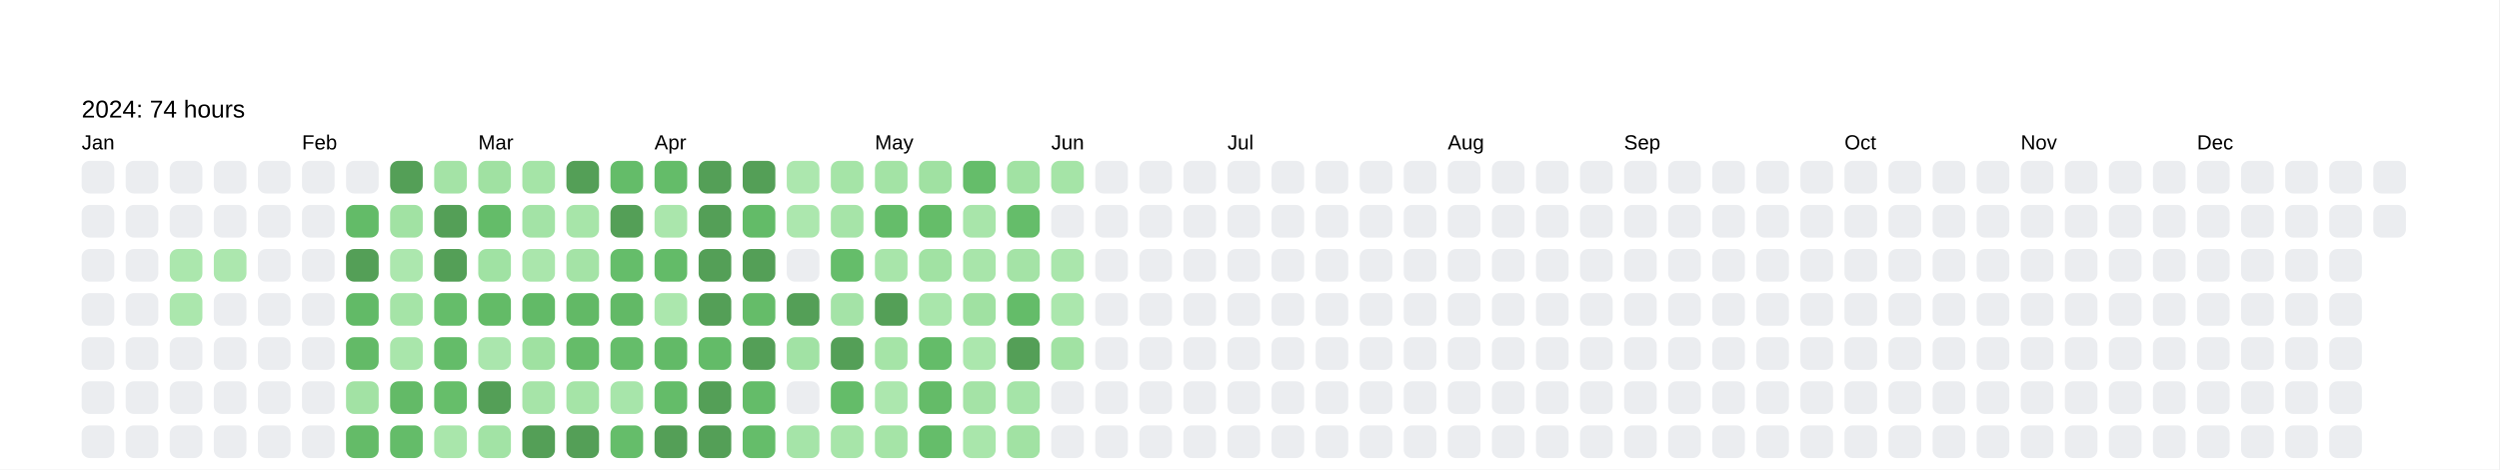
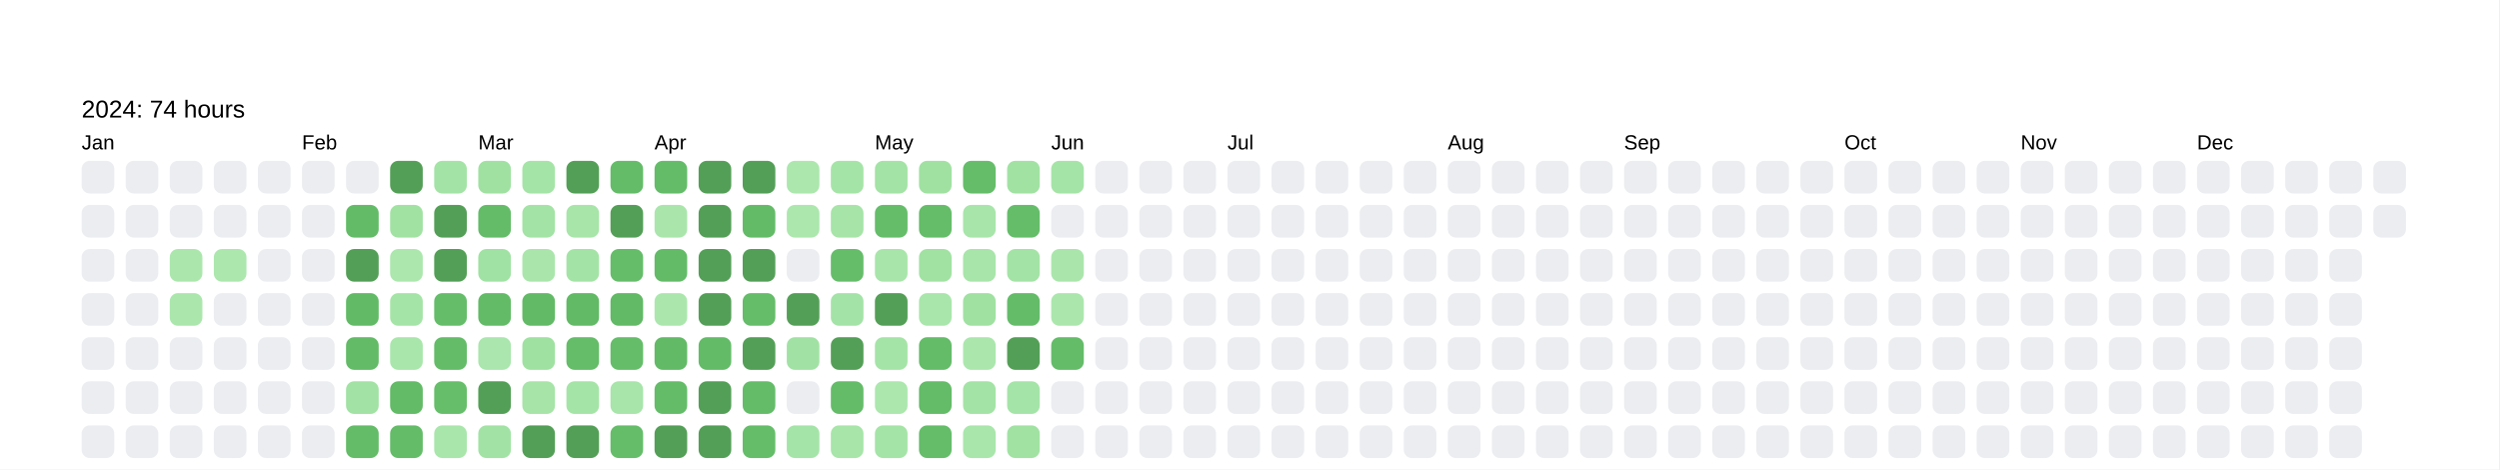
<svg xmlns="http://www.w3.org/2000/svg" baseProfile="full" height="57.5mm" version="1.1" viewBox="0,0,306.2,57.5" width="306.2mm">
  <defs />
  <rect fill="#FFFFFF" height="57.5" width="306.2" x="0" y="0" />
  <text fill="#000000" style="font-size:6px; font-family:Arial; font-weight:bold;" x="10" y="10" />
  <text fill="#000000" style="font-size:3px; font-family:Arial;" x="10" y="14.4">2024: 74 hours</text>
  <text fill="#000000" style="font-size:2.5px; font-family:Arial" x="10" y="18.3">Jan</text>
  <rect fill="#EBEDF0" height="4" rx="1" ry="1" width="4" x="10" y="19.7" />
  <rect fill="#EBEDF0" height="4" rx="1" ry="1" width="4" x="10" y="25.1" />
  <rect fill="#EBEDF0" height="4" rx="1" ry="1" width="4" x="10" y="30.5" />
  <rect fill="#EBEDF0" height="4" rx="1" ry="1" width="4" x="10" y="35.9" />
  <rect fill="#EBEDF0" height="4" rx="1" ry="1" width="4" x="10" y="41.3" />
  <rect fill="#EBEDF0" height="4" rx="1" ry="1" width="4" x="10" y="46.7" />
  <rect fill="#EBEDF0" height="4" rx="1" ry="1" width="4" x="10" y="52.1" />
  <rect fill="#EBEDF0" height="4" rx="1" ry="1" width="4" x="15.4" y="19.7" />
  <rect fill="#EBEDF0" height="4" rx="1" ry="1" width="4" x="15.4" y="25.1" />
  <rect fill="#EBEDF0" height="4" rx="1" ry="1" width="4" x="15.4" y="30.5" />
  <rect fill="#EBEDF0" height="4" rx="1" ry="1" width="4" x="15.4" y="35.9" />
  <rect fill="#EBEDF0" height="4" rx="1" ry="1" width="4" x="15.4" y="41.3" />
  <rect fill="#EBEDF0" height="4" rx="1" ry="1" width="4" x="15.4" y="46.7" />
  <rect fill="#EBEDF0" height="4" rx="1" ry="1" width="4" x="15.4" y="52.1" />
  <rect fill="#EBEDF0" height="4" rx="1" ry="1" width="4" x="20.8" y="19.7" />
  <rect fill="#EBEDF0" height="4" rx="1" ry="1" width="4" x="20.8" y="25.1" />
  <rect fill="#abe7ad" height="4" rx="1" ry="1" width="4" x="20.8" y="30.5" />
  <rect fill="#abe7ad" height="4" rx="1" ry="1" width="4" x="20.8" y="35.9" />
  <rect fill="#EBEDF0" height="4" rx="1" ry="1" width="4" x="20.8" y="41.3" />
  <rect fill="#EBEDF0" height="4" rx="1" ry="1" width="4" x="20.8" y="46.7" />
  <rect fill="#EBEDF0" height="4" rx="1" ry="1" width="4" x="20.8" y="52.1" />
  <rect fill="#EBEDF0" height="4" rx="1" ry="1" width="4" x="26.2" y="19.7" />
  <rect fill="#EBEDF0" height="4" rx="1" ry="1" width="4" x="26.2" y="25.1" />
  <rect fill="#ace7ae" height="4" rx="1" ry="1" width="4" x="26.2" y="30.5" />
  <rect fill="#EBEDF0" height="4" rx="1" ry="1" width="4" x="26.2" y="35.9" />
  <rect fill="#EBEDF0" height="4" rx="1" ry="1" width="4" x="26.2" y="41.3" />
  <rect fill="#EBEDF0" height="4" rx="1" ry="1" width="4" x="26.2" y="46.7" />
  <rect fill="#EBEDF0" height="4" rx="1" ry="1" width="4" x="26.2" y="52.1" />
  <rect fill="#EBEDF0" height="4" rx="1" ry="1" width="4" x="31.6" y="19.7" />
  <rect fill="#EBEDF0" height="4" rx="1" ry="1" width="4" x="31.6" y="25.1" />
  <rect fill="#EBEDF0" height="4" rx="1" ry="1" width="4" x="31.6" y="30.5" />
  <rect fill="#EBEDF0" height="4" rx="1" ry="1" width="4" x="31.6" y="35.9" />
  <rect fill="#EBEDF0" height="4" rx="1" ry="1" width="4" x="31.6" y="41.3" />
  <rect fill="#EBEDF0" height="4" rx="1" ry="1" width="4" x="31.6" y="46.7" />
  <rect fill="#EBEDF0" height="4" rx="1" ry="1" width="4" x="31.6" y="52.1" />
  <text fill="#000000" style="font-size:2.5px; font-family:Arial" x="37.0" y="18.3">Feb</text>
  <rect fill="#EBEDF0" height="4" rx="1" ry="1" width="4" x="37.0" y="19.7" />
  <rect fill="#EBEDF0" height="4" rx="1" ry="1" width="4" x="37.0" y="25.1" />
  <rect fill="#EBEDF0" height="4" rx="1" ry="1" width="4" x="37.0" y="30.5" />
  <rect fill="#EBEDF0" height="4" rx="1" ry="1" width="4" x="37.0" y="35.9" />
  <rect fill="#EBEDF0" height="4" rx="1" ry="1" width="4" x="37.0" y="41.3" />
  <rect fill="#EBEDF0" height="4" rx="1" ry="1" width="4" x="37.0" y="46.7" />
  <rect fill="#EBEDF0" height="4" rx="1" ry="1" width="4" x="37.0" y="52.1" />
  <rect fill="#EBEDF0" height="4" rx="1" ry="1" width="4" x="42.4" y="19.7" />
  <rect fill="#63bb68" height="4" rx="1" ry="1" width="4" x="42.4" y="25.1" />
  <rect fill="#549F57" height="4" rx="1" ry="1" width="4" x="42.4" y="30.5" />
  <rect fill="#62ba67" height="4" rx="1" ry="1" width="4" x="42.4" y="35.9" />
  <rect fill="#63ba67" height="4" rx="1" ry="1" width="4" x="42.4" y="41.3" />
  <rect fill="#a2e2a4" height="4" rx="1" ry="1" width="4" x="42.4" y="46.7" />
  <rect fill="#64bb68" height="4" rx="1" ry="1" width="4" x="42.4" y="52.1" />
  <rect fill="#549F57" height="4" rx="1" ry="1" width="4" x="47.8" y="19.7" />
  <rect fill="#a1e2a3" height="4" rx="1" ry="1" width="4" x="47.8" y="25.1" />
  <rect fill="#ace7ae" height="4" rx="1" ry="1" width="4" x="47.8" y="30.5" />
  <rect fill="#a5e4a7" height="4" rx="1" ry="1" width="4" x="47.8" y="35.9" />
  <rect fill="#a9e6ab" height="4" rx="1" ry="1" width="4" x="47.8" y="41.3" />
  <rect fill="#63ba67" height="4" rx="1" ry="1" width="4" x="47.8" y="46.7" />
  <rect fill="#64bc69" height="4" rx="1" ry="1" width="4" x="47.8" y="52.1" />
  <rect fill="#a4e3a6" height="4" rx="1" ry="1" width="4" x="53.2" y="19.7" />
  <rect fill="#549F57" height="4" rx="1" ry="1" width="4" x="53.2" y="25.1" />
  <rect fill="#549F57" height="4" rx="1" ry="1" width="4" x="53.2" y="30.5" />
  <rect fill="#65bd6a" height="4" rx="1" ry="1" width="4" x="53.2" y="35.9" />
  <rect fill="#64bc69" height="4" rx="1" ry="1" width="4" x="53.2" y="41.3" />
  <rect fill="#66be6a" height="4" rx="1" ry="1" width="4" x="53.2" y="46.7" />
  <rect fill="#a9e6ab" height="4" rx="1" ry="1" width="4" x="53.2" y="52.1" />
  <text fill="#000000" style="font-size:2.5px; font-family:Arial" x="58.6" y="18.3">Mar</text>
  <rect fill="#a0e1a2" height="4" rx="1" ry="1" width="4" x="58.6" y="19.7" />
  <rect fill="#64bc69" height="4" rx="1" ry="1" width="4" x="58.6" y="25.1" />
  <rect fill="#a0e2a3" height="4" rx="1" ry="1" width="4" x="58.6" y="30.5" />
  <rect fill="#63bb67" height="4" rx="1" ry="1" width="4" x="58.6" y="35.9" />
  <rect fill="#aae6ad" height="4" rx="1" ry="1" width="4" x="58.6" y="41.3" />
  <rect fill="#549F57" height="4" rx="1" ry="1" width="4" x="58.6" y="46.7" />
  <rect fill="#a2e3a5" height="4" rx="1" ry="1" width="4" x="58.6" y="52.1" />
  <rect fill="#a5e4a7" height="4" rx="1" ry="1" width="4" x="64" y="19.7" />
  <rect fill="#a3e3a6" height="4" rx="1" ry="1" width="4" x="64" y="25.1" />
  <rect fill="#aae6ac" height="4" rx="1" ry="1" width="4" x="64" y="30.5" />
  <rect fill="#62ba67" height="4" rx="1" ry="1" width="4" x="64" y="35.9" />
  <rect fill="#9fe1a1" height="4" rx="1" ry="1" width="4" x="64" y="41.3" />
  <rect fill="#a6e4a8" height="4" rx="1" ry="1" width="4" x="64" y="46.7" />
  <rect fill="#549F57" height="4" rx="1" ry="1" width="4" x="64" y="52.1" />
  <rect fill="#549F57" height="4" rx="1" ry="1" width="4" x="69.4" y="19.7" />
  <rect fill="#a7e5a9" height="4" rx="1" ry="1" width="4" x="69.4" y="25.1" />
  <rect fill="#a4e3a6" height="4" rx="1" ry="1" width="4" x="69.4" y="30.5" />
  <rect fill="#62b966" height="4" rx="1" ry="1" width="4" x="69.4" y="35.9" />
  <rect fill="#65bc69" height="4" rx="1" ry="1" width="4" x="69.4" y="41.3" />
  <rect fill="#a5e4a7" height="4" rx="1" ry="1" width="4" x="69.4" y="46.7" />
  <rect fill="#549F57" height="4" rx="1" ry="1" width="4" x="69.4" y="52.1" />
  <rect fill="#64bc69" height="4" rx="1" ry="1" width="4" x="74.8" y="19.7" />
  <rect fill="#549F57" height="4" rx="1" ry="1" width="4" x="74.8" y="25.1" />
  <rect fill="#65bd6a" height="4" rx="1" ry="1" width="4" x="74.8" y="30.5" />
  <rect fill="#62b966" height="4" rx="1" ry="1" width="4" x="74.8" y="35.9" />
  <rect fill="#65bd6a" height="4" rx="1" ry="1" width="4" x="74.8" y="41.3" />
  <rect fill="#a7e5aa" height="4" rx="1" ry="1" width="4" x="74.8" y="46.7" />
  <rect fill="#65bd6a" height="4" rx="1" ry="1" width="4" x="74.8" y="52.1" />
  <text fill="#000000" style="font-size:2.5px; font-family:Arial" x="80.2" y="18.3">Apr</text>
  <rect fill="#64bc69" height="4" rx="1" ry="1" width="4" x="80.2" y="19.7" />
  <rect fill="#aae6ac" height="4" rx="1" ry="1" width="4" x="80.2" y="25.1" />
  <rect fill="#63bb68" height="4" rx="1" ry="1" width="4" x="80.2" y="30.5" />
  <rect fill="#abe7ad" height="4" rx="1" ry="1" width="4" x="80.2" y="35.9" />
  <rect fill="#62ba67" height="4" rx="1" ry="1" width="4" x="80.2" y="41.3" />
  <rect fill="#64bc69" height="4" rx="1" ry="1" width="4" x="80.2" y="46.7" />
  <rect fill="#549F57" height="4" rx="1" ry="1" width="4" x="80.2" y="52.1" />
  <rect fill="#549F57" height="4" rx="1" ry="1" width="4" x="85.6" y="19.7" />
  <rect fill="#549F57" height="4" rx="1" ry="1" width="4" x="85.6" y="25.1" />
  <rect fill="#549F57" height="4" rx="1" ry="1" width="4" x="85.6" y="30.5" />
  <rect fill="#549F57" height="4" rx="1" ry="1" width="4" x="85.6" y="35.9" />
  <rect fill="#63bb68" height="4" rx="1" ry="1" width="4" x="85.6" y="41.3" />
  <rect fill="#549F57" height="4" rx="1" ry="1" width="4" x="85.6" y="46.7" />
  <rect fill="#549F57" height="4" rx="1" ry="1" width="4" x="85.6" y="52.1" />
  <rect fill="#549F57" height="4" rx="1" ry="1" width="4" x="91" y="19.7" />
  <rect fill="#63bb68" height="4" rx="1" ry="1" width="4" x="91" y="25.1" />
  <rect fill="#549F57" height="4" rx="1" ry="1" width="4" x="91" y="30.5" />
  <rect fill="#65bc69" height="4" rx="1" ry="1" width="4" x="91" y="35.9" />
  <rect fill="#549F57" height="4" rx="1" ry="1" width="4" x="91" y="41.3" />
  <rect fill="#64bc69" height="4" rx="1" ry="1" width="4" x="91" y="46.7" />
  <rect fill="#65bd6a" height="4" rx="1" ry="1" width="4" x="91" y="52.1" />
  <rect fill="#ace7ae" height="4" rx="1" ry="1" width="4" x="96.4" y="19.7" />
  <rect fill="#ace7ae" height="4" rx="1" ry="1" width="4" x="96.4" y="25.1" />
  <rect fill="#EBEDF0" height="4" rx="1" ry="1" width="4" x="96.4" y="30.5" />
  <rect fill="#549F57" height="4" rx="1" ry="1" width="4" x="96.4" y="35.9" />
  <rect fill="#a1e2a4" height="4" rx="1" ry="1" width="4" x="96.4" y="41.3" />
  <rect fill="#EBEDF0" height="4" rx="1" ry="1" width="4" x="96.4" y="46.7" />
  <rect fill="#a5e4a8" height="4" rx="1" ry="1" width="4" x="96.4" y="52.1" />
  <rect fill="#a5e4a7" height="4" rx="1" ry="1" width="4" x="101.8" y="19.7" />
  <rect fill="#a6e4a8" height="4" rx="1" ry="1" width="4" x="101.8" y="25.1" />
  <rect fill="#65bd6a" height="4" rx="1" ry="1" width="4" x="101.8" y="30.5" />
  <rect fill="#a4e3a7" height="4" rx="1" ry="1" width="4" x="101.8" y="35.9" />
  <rect fill="#549F57" height="4" rx="1" ry="1" width="4" x="101.8" y="41.3" />
  <rect fill="#64bc69" height="4" rx="1" ry="1" width="4" x="101.8" y="46.7" />
  <rect fill="#a7e5a9" height="4" rx="1" ry="1" width="4" x="101.8" y="52.1" />
  <text fill="#000000" style="font-size:2.5px; font-family:Arial" x="107.2" y="18.3">May</text>
  <rect fill="#a3e3a5" height="4" rx="1" ry="1" width="4" x="107.2" y="19.7" />
  <rect fill="#65bd6a" height="4" rx="1" ry="1" width="4" x="107.2" y="25.1" />
  <rect fill="#a8e5aa" height="4" rx="1" ry="1" width="4" x="107.2" y="30.5" />
  <rect fill="#549F57" height="4" rx="1" ry="1" width="4" x="107.2" y="35.9" />
  <rect fill="#a5e4a7" height="4" rx="1" ry="1" width="4" x="107.2" y="41.3" />
  <rect fill="#ace7ae" height="4" rx="1" ry="1" width="4" x="107.2" y="46.7" />
  <rect fill="#a5e4a7" height="4" rx="1" ry="1" width="4" x="107.2" y="52.1" />
  <rect fill="#a0e1a2" height="4" rx="1" ry="1" width="4" x="112.6" y="19.7" />
  <rect fill="#65bd69" height="4" rx="1" ry="1" width="4" x="112.6" y="25.1" />
  <rect fill="#a1e2a3" height="4" rx="1" ry="1" width="4" x="112.6" y="30.5" />
  <rect fill="#a9e6ab" height="4" rx="1" ry="1" width="4" x="112.6" y="35.9" />
  <rect fill="#64bc69" height="4" rx="1" ry="1" width="4" x="112.6" y="41.3" />
  <rect fill="#64bb68" height="4" rx="1" ry="1" width="4" x="112.6" y="46.7" />
  <rect fill="#65bd6a" height="4" rx="1" ry="1" width="4" x="112.6" y="52.1" />
  <rect fill="#65bd6a" height="4" rx="1" ry="1" width="4" x="118" y="19.7" />
  <rect fill="#a8e5aa" height="4" rx="1" ry="1" width="4" x="118" y="25.1" />
  <rect fill="#a8e5aa" height="4" rx="1" ry="1" width="4" x="118" y="30.5" />
  <rect fill="#a0e1a2" height="4" rx="1" ry="1" width="4" x="118" y="35.9" />
  <rect fill="#abe7ad" height="4" rx="1" ry="1" width="4" x="118" y="41.3" />
  <rect fill="#a4e3a6" height="4" rx="1" ry="1" width="4" x="118" y="46.7" />
  <rect fill="#a9e6ab" height="4" rx="1" ry="1" width="4" x="118" y="52.1" />
  <rect fill="#a1e2a3" height="4" rx="1" ry="1" width="4" x="123.4" y="19.7" />
  <rect fill="#65bd6a" height="4" rx="1" ry="1" width="4" x="123.4" y="25.1" />
  <rect fill="#a4e3a6" height="4" rx="1" ry="1" width="4" x="123.4" y="30.5" />
  <rect fill="#64bc69" height="4" rx="1" ry="1" width="4" x="123.4" y="35.9" />
  <rect fill="#549F57" height="4" rx="1" ry="1" width="4" x="123.4" y="41.3" />
  <rect fill="#a5e4a8" height="4" rx="1" ry="1" width="4" x="123.4" y="46.7" />
  <rect fill="#a1e2a3" height="4" rx="1" ry="1" width="4" x="123.4" y="52.1" />
  <text fill="#000000" style="font-size:2.5px; font-family:Arial" x="128.8" y="18.3">Jun</text>
  <rect fill="#a5e4a7" height="4" rx="1" ry="1" width="4" x="128.8" y="19.7" />
  <rect fill="#EBEDF0" height="4" rx="1" ry="1" width="4" x="128.8" y="25.1" />
  <rect fill="#aae6ac" height="4" rx="1" ry="1" width="4" x="128.8" y="30.5" />
  <rect fill="#abe7ad" height="4" rx="1" ry="1" width="4" x="128.8" y="35.9" />
-   <rect fill="#a1e2a3" height="4" rx="1" ry="1" width="4" x="128.8" y="41.3" />
+   <rect fill="#64bc69" height="4" rx="1" ry="1" width="4" x="128.8" y="41.3" />
  <rect fill="#EBEDF0" height="4" rx="1" ry="1" width="4" x="128.8" y="46.7" />
  <rect fill="#EBEDF0" height="4" rx="1" ry="1" width="4" x="128.8" y="52.1" />
  <rect fill="#EBEDF0" height="4" rx="1" ry="1" width="4" x="134.2" y="19.7" />
  <rect fill="#EBEDF0" height="4" rx="1" ry="1" width="4" x="134.2" y="25.1" />
  <rect fill="#EBEDF0" height="4" rx="1" ry="1" width="4" x="134.2" y="30.5" />
  <rect fill="#EBEDF0" height="4" rx="1" ry="1" width="4" x="134.2" y="35.9" />
  <rect fill="#EBEDF0" height="4" rx="1" ry="1" width="4" x="134.2" y="41.3" />
  <rect fill="#EBEDF0" height="4" rx="1" ry="1" width="4" x="134.2" y="46.7" />
  <rect fill="#EBEDF0" height="4" rx="1" ry="1" width="4" x="134.2" y="52.1" />
  <rect fill="#EBEDF0" height="4" rx="1" ry="1" width="4" x="139.6" y="19.7" />
  <rect fill="#EBEDF0" height="4" rx="1" ry="1" width="4" x="139.6" y="25.1" />
  <rect fill="#EBEDF0" height="4" rx="1" ry="1" width="4" x="139.6" y="30.5" />
  <rect fill="#EBEDF0" height="4" rx="1" ry="1" width="4" x="139.6" y="35.9" />
  <rect fill="#EBEDF0" height="4" rx="1" ry="1" width="4" x="139.6" y="41.3" />
  <rect fill="#EBEDF0" height="4" rx="1" ry="1" width="4" x="139.6" y="46.7" />
  <rect fill="#EBEDF0" height="4" rx="1" ry="1" width="4" x="139.6" y="52.1" />
  <rect fill="#EBEDF0" height="4" rx="1" ry="1" width="4" x="145" y="19.7" />
  <rect fill="#EBEDF0" height="4" rx="1" ry="1" width="4" x="145" y="25.1" />
  <rect fill="#EBEDF0" height="4" rx="1" ry="1" width="4" x="145" y="30.5" />
  <rect fill="#EBEDF0" height="4" rx="1" ry="1" width="4" x="145" y="35.9" />
  <rect fill="#EBEDF0" height="4" rx="1" ry="1" width="4" x="145" y="41.3" />
  <rect fill="#EBEDF0" height="4" rx="1" ry="1" width="4" x="145" y="46.7" />
  <rect fill="#EBEDF0" height="4" rx="1" ry="1" width="4" x="145" y="52.1" />
  <text fill="#000000" style="font-size:2.5px; font-family:Arial" x="150.4" y="18.3">Jul</text>
  <rect fill="#EBEDF0" height="4" rx="1" ry="1" width="4" x="150.4" y="19.7" />
  <rect fill="#EBEDF0" height="4" rx="1" ry="1" width="4" x="150.4" y="25.1" />
  <rect fill="#EBEDF0" height="4" rx="1" ry="1" width="4" x="150.4" y="30.5" />
  <rect fill="#EBEDF0" height="4" rx="1" ry="1" width="4" x="150.4" y="35.9" />
  <rect fill="#EBEDF0" height="4" rx="1" ry="1" width="4" x="150.4" y="41.3" />
  <rect fill="#EBEDF0" height="4" rx="1" ry="1" width="4" x="150.4" y="46.7" />
  <rect fill="#EBEDF0" height="4" rx="1" ry="1" width="4" x="150.4" y="52.1" />
  <rect fill="#EBEDF0" height="4" rx="1" ry="1" width="4" x="155.8" y="19.7" />
  <rect fill="#EBEDF0" height="4" rx="1" ry="1" width="4" x="155.8" y="25.1" />
  <rect fill="#EBEDF0" height="4" rx="1" ry="1" width="4" x="155.8" y="30.5" />
  <rect fill="#EBEDF0" height="4" rx="1" ry="1" width="4" x="155.8" y="35.9" />
  <rect fill="#EBEDF0" height="4" rx="1" ry="1" width="4" x="155.8" y="41.3" />
  <rect fill="#EBEDF0" height="4" rx="1" ry="1" width="4" x="155.8" y="46.7" />
  <rect fill="#EBEDF0" height="4" rx="1" ry="1" width="4" x="155.8" y="52.1" />
  <rect fill="#EBEDF0" height="4" rx="1" ry="1" width="4" x="161.2" y="19.7" />
  <rect fill="#EBEDF0" height="4" rx="1" ry="1" width="4" x="161.2" y="25.1" />
  <rect fill="#EBEDF0" height="4" rx="1" ry="1" width="4" x="161.2" y="30.5" />
  <rect fill="#EBEDF0" height="4" rx="1" ry="1" width="4" x="161.2" y="35.9" />
  <rect fill="#EBEDF0" height="4" rx="1" ry="1" width="4" x="161.2" y="41.3" />
  <rect fill="#EBEDF0" height="4" rx="1" ry="1" width="4" x="161.2" y="46.7" />
  <rect fill="#EBEDF0" height="4" rx="1" ry="1" width="4" x="161.2" y="52.1" />
  <rect fill="#EBEDF0" height="4" rx="1" ry="1" width="4" x="166.6" y="19.7" />
  <rect fill="#EBEDF0" height="4" rx="1" ry="1" width="4" x="166.6" y="25.1" />
  <rect fill="#EBEDF0" height="4" rx="1" ry="1" width="4" x="166.6" y="30.5" />
  <rect fill="#EBEDF0" height="4" rx="1" ry="1" width="4" x="166.6" y="35.9" />
  <rect fill="#EBEDF0" height="4" rx="1" ry="1" width="4" x="166.6" y="41.3" />
  <rect fill="#EBEDF0" height="4" rx="1" ry="1" width="4" x="166.6" y="46.7" />
  <rect fill="#EBEDF0" height="4" rx="1" ry="1" width="4" x="166.6" y="52.1" />
  <rect fill="#EBEDF0" height="4" rx="1" ry="1" width="4" x="172" y="19.7" />
  <rect fill="#EBEDF0" height="4" rx="1" ry="1" width="4" x="172" y="25.1" />
  <rect fill="#EBEDF0" height="4" rx="1" ry="1" width="4" x="172" y="30.5" />
  <rect fill="#EBEDF0" height="4" rx="1" ry="1" width="4" x="172" y="35.9" />
  <rect fill="#EBEDF0" height="4" rx="1" ry="1" width="4" x="172" y="41.3" />
  <rect fill="#EBEDF0" height="4" rx="1" ry="1" width="4" x="172" y="46.7" />
  <rect fill="#EBEDF0" height="4" rx="1" ry="1" width="4" x="172" y="52.1" />
  <text fill="#000000" style="font-size:2.5px; font-family:Arial" x="177.4" y="18.3">Aug</text>
  <rect fill="#EBEDF0" height="4" rx="1" ry="1" width="4" x="177.4" y="19.7" />
  <rect fill="#EBEDF0" height="4" rx="1" ry="1" width="4" x="177.4" y="25.1" />
  <rect fill="#EBEDF0" height="4" rx="1" ry="1" width="4" x="177.4" y="30.5" />
  <rect fill="#EBEDF0" height="4" rx="1" ry="1" width="4" x="177.4" y="35.9" />
  <rect fill="#EBEDF0" height="4" rx="1" ry="1" width="4" x="177.4" y="41.3" />
  <rect fill="#EBEDF0" height="4" rx="1" ry="1" width="4" x="177.4" y="46.7" />
  <rect fill="#EBEDF0" height="4" rx="1" ry="1" width="4" x="177.4" y="52.1" />
  <rect fill="#EBEDF0" height="4" rx="1" ry="1" width="4" x="182.8" y="19.7" />
  <rect fill="#EBEDF0" height="4" rx="1" ry="1" width="4" x="182.8" y="25.1" />
  <rect fill="#EBEDF0" height="4" rx="1" ry="1" width="4" x="182.8" y="30.5" />
  <rect fill="#EBEDF0" height="4" rx="1" ry="1" width="4" x="182.8" y="35.9" />
  <rect fill="#EBEDF0" height="4" rx="1" ry="1" width="4" x="182.8" y="41.3" />
  <rect fill="#EBEDF0" height="4" rx="1" ry="1" width="4" x="182.8" y="46.7" />
  <rect fill="#EBEDF0" height="4" rx="1" ry="1" width="4" x="182.8" y="52.1" />
  <rect fill="#EBEDF0" height="4" rx="1" ry="1" width="4" x="188.2" y="19.7" />
  <rect fill="#EBEDF0" height="4" rx="1" ry="1" width="4" x="188.2" y="25.1" />
  <rect fill="#EBEDF0" height="4" rx="1" ry="1" width="4" x="188.2" y="30.5" />
  <rect fill="#EBEDF0" height="4" rx="1" ry="1" width="4" x="188.2" y="35.9" />
  <rect fill="#EBEDF0" height="4" rx="1" ry="1" width="4" x="188.2" y="41.3" />
  <rect fill="#EBEDF0" height="4" rx="1" ry="1" width="4" x="188.2" y="46.7" />
  <rect fill="#EBEDF0" height="4" rx="1" ry="1" width="4" x="188.2" y="52.1" />
  <rect fill="#EBEDF0" height="4" rx="1" ry="1" width="4" x="193.6" y="19.7" />
  <rect fill="#EBEDF0" height="4" rx="1" ry="1" width="4" x="193.6" y="25.1" />
  <rect fill="#EBEDF0" height="4" rx="1" ry="1" width="4" x="193.6" y="30.5" />
  <rect fill="#EBEDF0" height="4" rx="1" ry="1" width="4" x="193.6" y="35.9" />
  <rect fill="#EBEDF0" height="4" rx="1" ry="1" width="4" x="193.6" y="41.3" />
  <rect fill="#EBEDF0" height="4" rx="1" ry="1" width="4" x="193.6" y="46.7" />
  <rect fill="#EBEDF0" height="4" rx="1" ry="1" width="4" x="193.6" y="52.1" />
  <text fill="#000000" style="font-size:2.5px; font-family:Arial" x="199" y="18.3">Sep</text>
  <rect fill="#EBEDF0" height="4" rx="1" ry="1" width="4" x="199" y="19.7" />
  <rect fill="#EBEDF0" height="4" rx="1" ry="1" width="4" x="199" y="25.1" />
  <rect fill="#EBEDF0" height="4" rx="1" ry="1" width="4" x="199" y="30.5" />
  <rect fill="#EBEDF0" height="4" rx="1" ry="1" width="4" x="199" y="35.9" />
  <rect fill="#EBEDF0" height="4" rx="1" ry="1" width="4" x="199" y="41.3" />
  <rect fill="#EBEDF0" height="4" rx="1" ry="1" width="4" x="199" y="46.7" />
  <rect fill="#EBEDF0" height="4" rx="1" ry="1" width="4" x="199" y="52.1" />
  <rect fill="#EBEDF0" height="4" rx="1" ry="1" width="4" x="204.4" y="19.7" />
  <rect fill="#EBEDF0" height="4" rx="1" ry="1" width="4" x="204.4" y="25.1" />
  <rect fill="#EBEDF0" height="4" rx="1" ry="1" width="4" x="204.4" y="30.5" />
  <rect fill="#EBEDF0" height="4" rx="1" ry="1" width="4" x="204.4" y="35.9" />
  <rect fill="#EBEDF0" height="4" rx="1" ry="1" width="4" x="204.4" y="41.3" />
  <rect fill="#EBEDF0" height="4" rx="1" ry="1" width="4" x="204.4" y="46.7" />
  <rect fill="#EBEDF0" height="4" rx="1" ry="1" width="4" x="204.4" y="52.1" />
  <rect fill="#EBEDF0" height="4" rx="1" ry="1" width="4" x="209.8" y="19.7" />
  <rect fill="#EBEDF0" height="4" rx="1" ry="1" width="4" x="209.8" y="25.1" />
  <rect fill="#EBEDF0" height="4" rx="1" ry="1" width="4" x="209.8" y="30.5" />
  <rect fill="#EBEDF0" height="4" rx="1" ry="1" width="4" x="209.8" y="35.9" />
  <rect fill="#EBEDF0" height="4" rx="1" ry="1" width="4" x="209.8" y="41.3" />
  <rect fill="#EBEDF0" height="4" rx="1" ry="1" width="4" x="209.8" y="46.7" />
  <rect fill="#EBEDF0" height="4" rx="1" ry="1" width="4" x="209.8" y="52.1" />
  <rect fill="#EBEDF0" height="4" rx="1" ry="1" width="4" x="215.2" y="19.7" />
  <rect fill="#EBEDF0" height="4" rx="1" ry="1" width="4" x="215.2" y="25.1" />
  <rect fill="#EBEDF0" height="4" rx="1" ry="1" width="4" x="215.2" y="30.5" />
  <rect fill="#EBEDF0" height="4" rx="1" ry="1" width="4" x="215.2" y="35.9" />
  <rect fill="#EBEDF0" height="4" rx="1" ry="1" width="4" x="215.2" y="41.3" />
  <rect fill="#EBEDF0" height="4" rx="1" ry="1" width="4" x="215.2" y="46.7" />
  <rect fill="#EBEDF0" height="4" rx="1" ry="1" width="4" x="215.2" y="52.1" />
  <rect fill="#EBEDF0" height="4" rx="1" ry="1" width="4" x="220.6" y="19.7" />
  <rect fill="#EBEDF0" height="4" rx="1" ry="1" width="4" x="220.6" y="25.1" />
  <rect fill="#EBEDF0" height="4" rx="1" ry="1" width="4" x="220.6" y="30.5" />
  <rect fill="#EBEDF0" height="4" rx="1" ry="1" width="4" x="220.6" y="35.9" />
  <rect fill="#EBEDF0" height="4" rx="1" ry="1" width="4" x="220.6" y="41.3" />
  <rect fill="#EBEDF0" height="4" rx="1" ry="1" width="4" x="220.6" y="46.7" />
  <rect fill="#EBEDF0" height="4" rx="1" ry="1" width="4" x="220.6" y="52.1" />
  <text fill="#000000" style="font-size:2.5px; font-family:Arial" x="226" y="18.3">Oct</text>
  <rect fill="#EBEDF0" height="4" rx="1" ry="1" width="4" x="226" y="19.7" />
  <rect fill="#EBEDF0" height="4" rx="1" ry="1" width="4" x="226" y="25.1" />
  <rect fill="#EBEDF0" height="4" rx="1" ry="1" width="4" x="226" y="30.5" />
  <rect fill="#EBEDF0" height="4" rx="1" ry="1" width="4" x="226" y="35.9" />
  <rect fill="#EBEDF0" height="4" rx="1" ry="1" width="4" x="226" y="41.3" />
  <rect fill="#EBEDF0" height="4" rx="1" ry="1" width="4" x="226" y="46.7" />
  <rect fill="#EBEDF0" height="4" rx="1" ry="1" width="4" x="226" y="52.1" />
  <rect fill="#EBEDF0" height="4" rx="1" ry="1" width="4" x="231.4" y="19.7" />
  <rect fill="#EBEDF0" height="4" rx="1" ry="1" width="4" x="231.4" y="25.1" />
  <rect fill="#EBEDF0" height="4" rx="1" ry="1" width="4" x="231.4" y="30.5" />
  <rect fill="#EBEDF0" height="4" rx="1" ry="1" width="4" x="231.4" y="35.9" />
  <rect fill="#EBEDF0" height="4" rx="1" ry="1" width="4" x="231.4" y="41.3" />
  <rect fill="#EBEDF0" height="4" rx="1" ry="1" width="4" x="231.4" y="46.7" />
  <rect fill="#EBEDF0" height="4" rx="1" ry="1" width="4" x="231.4" y="52.1" />
  <rect fill="#EBEDF0" height="4" rx="1" ry="1" width="4" x="236.8" y="19.7" />
  <rect fill="#EBEDF0" height="4" rx="1" ry="1" width="4" x="236.8" y="25.1" />
  <rect fill="#EBEDF0" height="4" rx="1" ry="1" width="4" x="236.8" y="30.5" />
  <rect fill="#EBEDF0" height="4" rx="1" ry="1" width="4" x="236.8" y="35.9" />
  <rect fill="#EBEDF0" height="4" rx="1" ry="1" width="4" x="236.8" y="41.3" />
  <rect fill="#EBEDF0" height="4" rx="1" ry="1" width="4" x="236.8" y="46.7" />
  <rect fill="#EBEDF0" height="4" rx="1" ry="1" width="4" x="236.8" y="52.1" />
  <rect fill="#EBEDF0" height="4" rx="1" ry="1" width="4" x="242.2" y="19.7" />
  <rect fill="#EBEDF0" height="4" rx="1" ry="1" width="4" x="242.2" y="25.1" />
  <rect fill="#EBEDF0" height="4" rx="1" ry="1" width="4" x="242.2" y="30.5" />
  <rect fill="#EBEDF0" height="4" rx="1" ry="1" width="4" x="242.2" y="35.9" />
  <rect fill="#EBEDF0" height="4" rx="1" ry="1" width="4" x="242.2" y="41.3" />
  <rect fill="#EBEDF0" height="4" rx="1" ry="1" width="4" x="242.2" y="46.7" />
  <rect fill="#EBEDF0" height="4" rx="1" ry="1" width="4" x="242.2" y="52.1" />
  <text fill="#000000" style="font-size:2.5px; font-family:Arial" x="247.6" y="18.3">Nov</text>
  <rect fill="#EBEDF0" height="4" rx="1" ry="1" width="4" x="247.6" y="19.7" />
  <rect fill="#EBEDF0" height="4" rx="1" ry="1" width="4" x="247.6" y="25.1" />
  <rect fill="#EBEDF0" height="4" rx="1" ry="1" width="4" x="247.6" y="30.5" />
  <rect fill="#EBEDF0" height="4" rx="1" ry="1" width="4" x="247.6" y="35.9" />
  <rect fill="#EBEDF0" height="4" rx="1" ry="1" width="4" x="247.6" y="41.3" />
  <rect fill="#EBEDF0" height="4" rx="1" ry="1" width="4" x="247.6" y="46.7" />
  <rect fill="#EBEDF0" height="4" rx="1" ry="1" width="4" x="247.6" y="52.1" />
  <rect fill="#EBEDF0" height="4" rx="1" ry="1" width="4" x="253" y="19.7" />
  <rect fill="#EBEDF0" height="4" rx="1" ry="1" width="4" x="253" y="25.1" />
  <rect fill="#EBEDF0" height="4" rx="1" ry="1" width="4" x="253" y="30.5" />
  <rect fill="#EBEDF0" height="4" rx="1" ry="1" width="4" x="253" y="35.9" />
  <rect fill="#EBEDF0" height="4" rx="1" ry="1" width="4" x="253" y="41.3" />
  <rect fill="#EBEDF0" height="4" rx="1" ry="1" width="4" x="253" y="46.7" />
  <rect fill="#EBEDF0" height="4" rx="1" ry="1" width="4" x="253" y="52.1" />
  <rect fill="#EBEDF0" height="4" rx="1" ry="1" width="4" x="258.4" y="19.7" />
  <rect fill="#EBEDF0" height="4" rx="1" ry="1" width="4" x="258.4" y="25.1" />
  <rect fill="#EBEDF0" height="4" rx="1" ry="1" width="4" x="258.4" y="30.5" />
  <rect fill="#EBEDF0" height="4" rx="1" ry="1" width="4" x="258.4" y="35.9" />
  <rect fill="#EBEDF0" height="4" rx="1" ry="1" width="4" x="258.4" y="41.3" />
  <rect fill="#EBEDF0" height="4" rx="1" ry="1" width="4" x="258.4" y="46.7" />
  <rect fill="#EBEDF0" height="4" rx="1" ry="1" width="4" x="258.4" y="52.1" />
  <rect fill="#EBEDF0" height="4" rx="1" ry="1" width="4" x="263.8" y="19.7" />
  <rect fill="#EBEDF0" height="4" rx="1" ry="1" width="4" x="263.8" y="25.1" />
  <rect fill="#EBEDF0" height="4" rx="1" ry="1" width="4" x="263.8" y="30.5" />
  <rect fill="#EBEDF0" height="4" rx="1" ry="1" width="4" x="263.8" y="35.9" />
  <rect fill="#EBEDF0" height="4" rx="1" ry="1" width="4" x="263.8" y="41.3" />
  <rect fill="#EBEDF0" height="4" rx="1" ry="1" width="4" x="263.8" y="46.7" />
  <rect fill="#EBEDF0" height="4" rx="1" ry="1" width="4" x="263.8" y="52.1" />
  <text fill="#000000" style="font-size:2.5px; font-family:Arial" x="269.2" y="18.3">Dec</text>
  <rect fill="#EBEDF0" height="4" rx="1" ry="1" width="4" x="269.2" y="19.7" />
  <rect fill="#EBEDF0" height="4" rx="1" ry="1" width="4" x="269.2" y="25.1" />
  <rect fill="#EBEDF0" height="4" rx="1" ry="1" width="4" x="269.2" y="30.5" />
  <rect fill="#EBEDF0" height="4" rx="1" ry="1" width="4" x="269.2" y="35.9" />
  <rect fill="#EBEDF0" height="4" rx="1" ry="1" width="4" x="269.2" y="41.3" />
  <rect fill="#EBEDF0" height="4" rx="1" ry="1" width="4" x="269.2" y="46.7" />
  <rect fill="#EBEDF0" height="4" rx="1" ry="1" width="4" x="269.2" y="52.1" />
  <rect fill="#EBEDF0" height="4" rx="1" ry="1" width="4" x="274.6" y="19.7" />
  <rect fill="#EBEDF0" height="4" rx="1" ry="1" width="4" x="274.6" y="25.1" />
  <rect fill="#EBEDF0" height="4" rx="1" ry="1" width="4" x="274.6" y="30.5" />
  <rect fill="#EBEDF0" height="4" rx="1" ry="1" width="4" x="274.6" y="35.9" />
  <rect fill="#EBEDF0" height="4" rx="1" ry="1" width="4" x="274.6" y="41.3" />
  <rect fill="#EBEDF0" height="4" rx="1" ry="1" width="4" x="274.6" y="46.7" />
  <rect fill="#EBEDF0" height="4" rx="1" ry="1" width="4" x="274.6" y="52.1" />
  <rect fill="#EBEDF0" height="4" rx="1" ry="1" width="4" x="280" y="19.7" />
  <rect fill="#EBEDF0" height="4" rx="1" ry="1" width="4" x="280" y="25.1" />
  <rect fill="#EBEDF0" height="4" rx="1" ry="1" width="4" x="280" y="30.5" />
  <rect fill="#EBEDF0" height="4" rx="1" ry="1" width="4" x="280" y="35.9" />
  <rect fill="#EBEDF0" height="4" rx="1" ry="1" width="4" x="280" y="41.3" />
  <rect fill="#EBEDF0" height="4" rx="1" ry="1" width="4" x="280" y="46.7" />
  <rect fill="#EBEDF0" height="4" rx="1" ry="1" width="4" x="280" y="52.1" />
  <rect fill="#EBEDF0" height="4" rx="1" ry="1" width="4" x="285.4" y="19.7" />
  <rect fill="#EBEDF0" height="4" rx="1" ry="1" width="4" x="285.4" y="25.1" />
  <rect fill="#EBEDF0" height="4" rx="1" ry="1" width="4" x="285.4" y="30.5" />
  <rect fill="#EBEDF0" height="4" rx="1" ry="1" width="4" x="285.4" y="35.9" />
  <rect fill="#EBEDF0" height="4" rx="1" ry="1" width="4" x="285.4" y="41.3" />
  <rect fill="#EBEDF0" height="4" rx="1" ry="1" width="4" x="285.4" y="46.7" />
  <rect fill="#EBEDF0" height="4" rx="1" ry="1" width="4" x="285.4" y="52.1" />
  <rect fill="#EBEDF0" height="4" rx="1" ry="1" width="4" x="290.8" y="19.7" />
  <rect fill="#EBEDF0" height="4" rx="1" ry="1" width="4" x="290.8" y="25.1" />
</svg>
